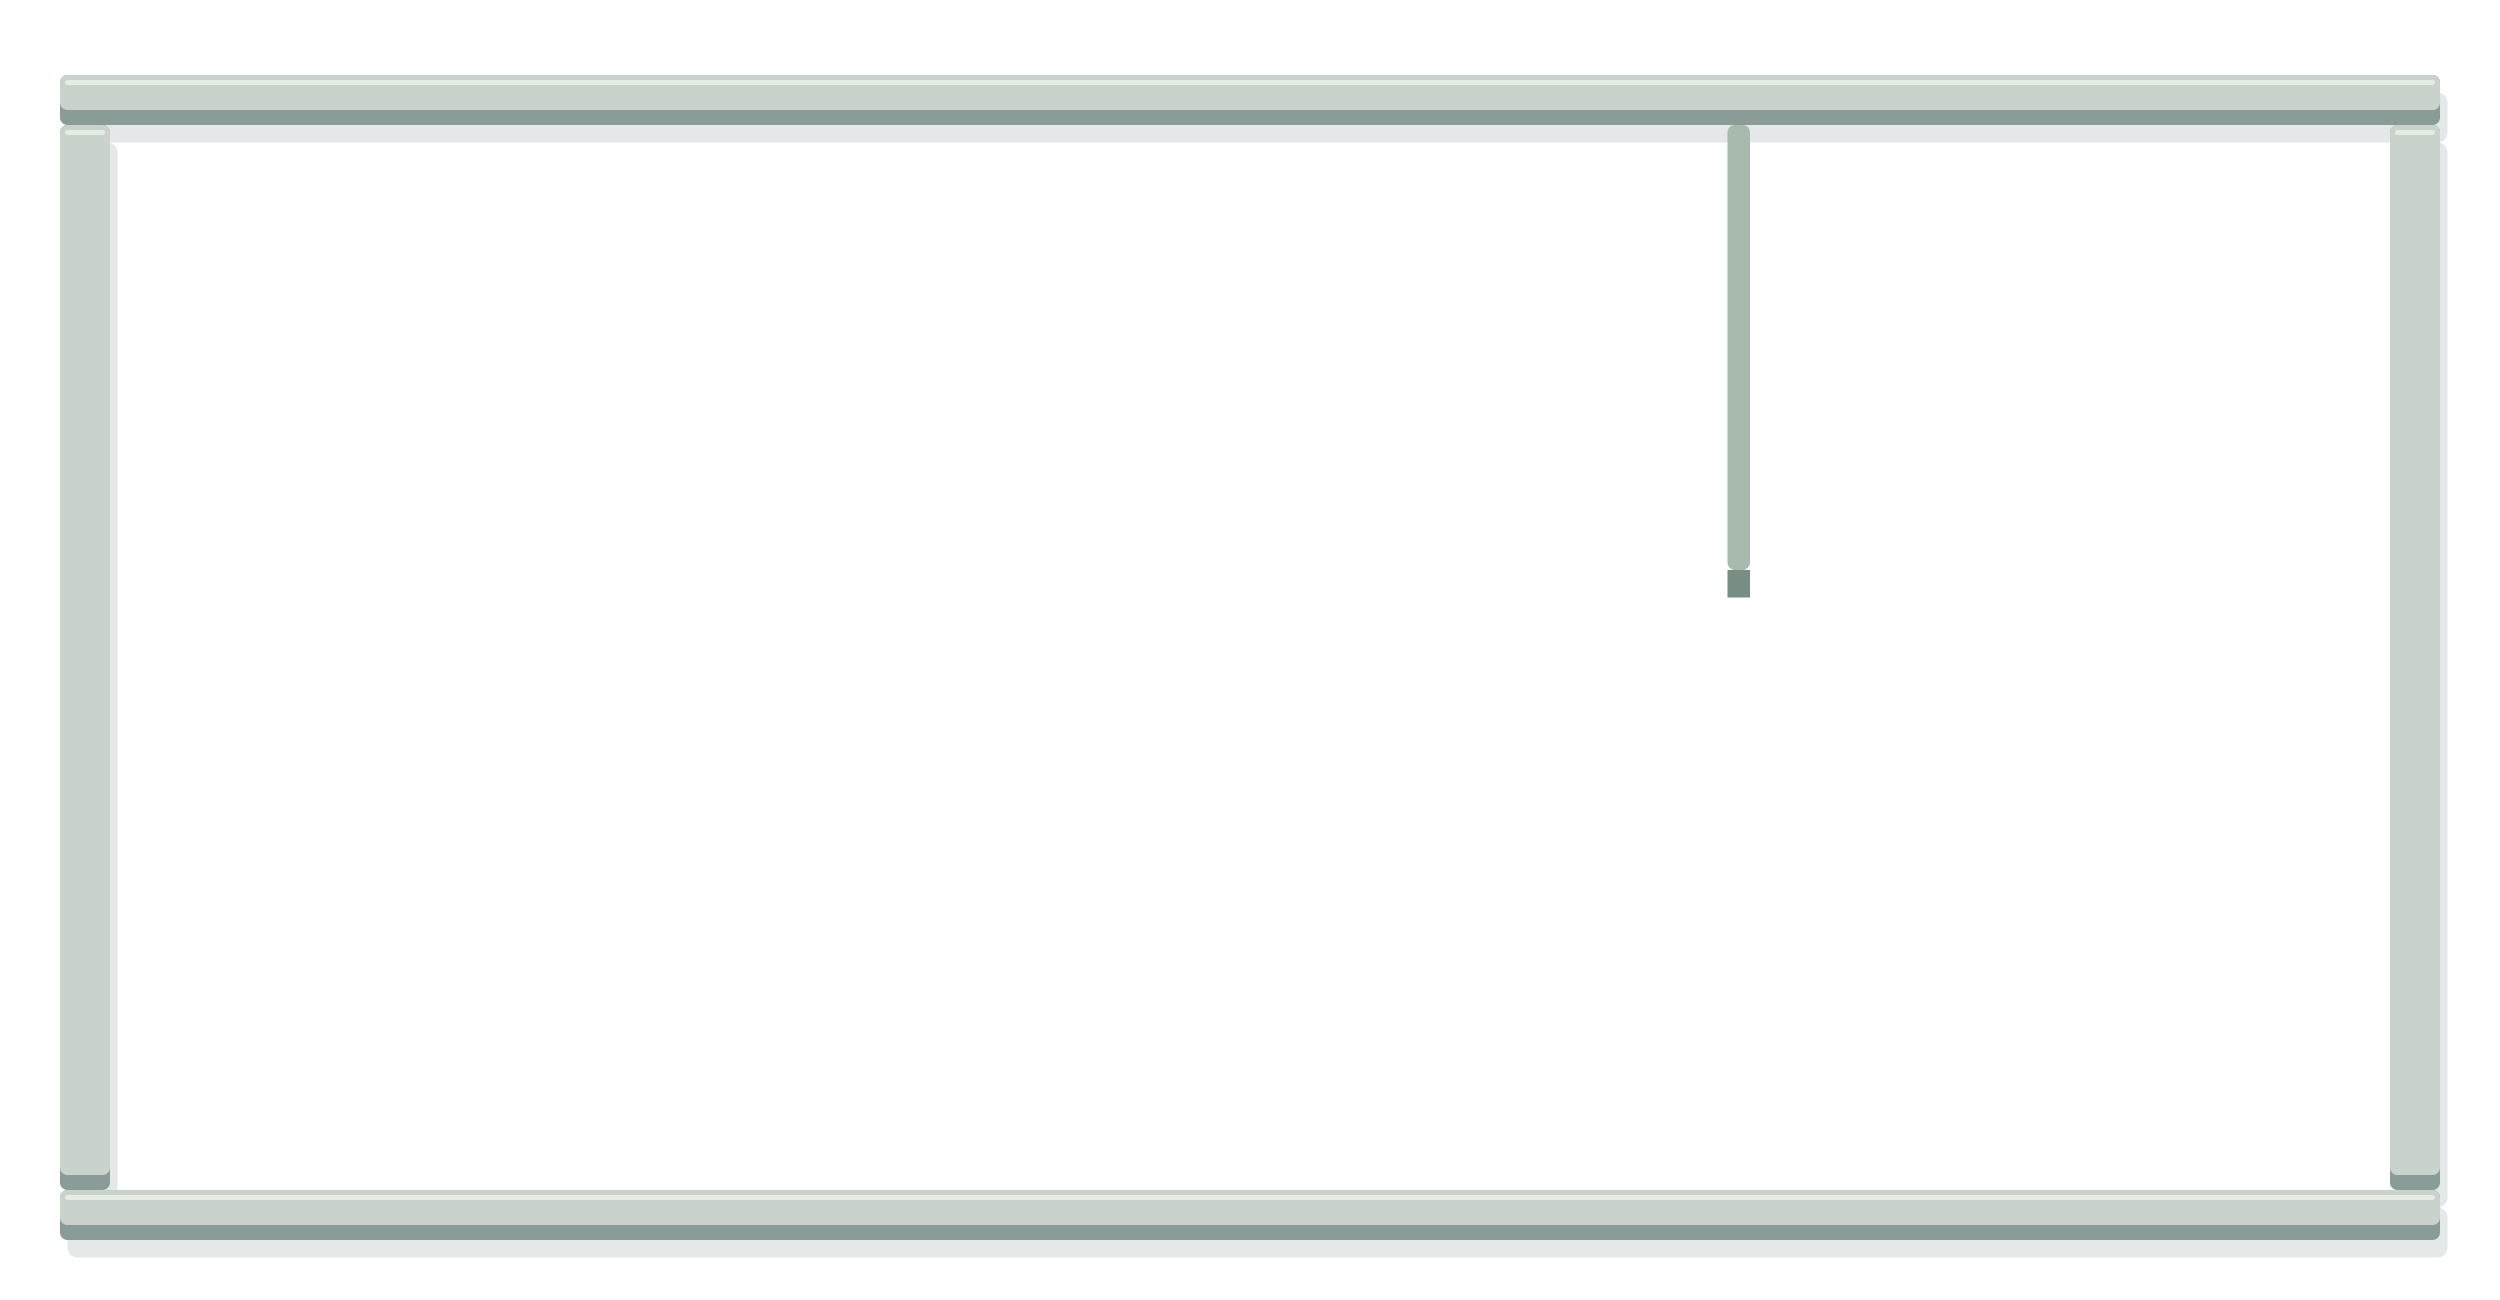
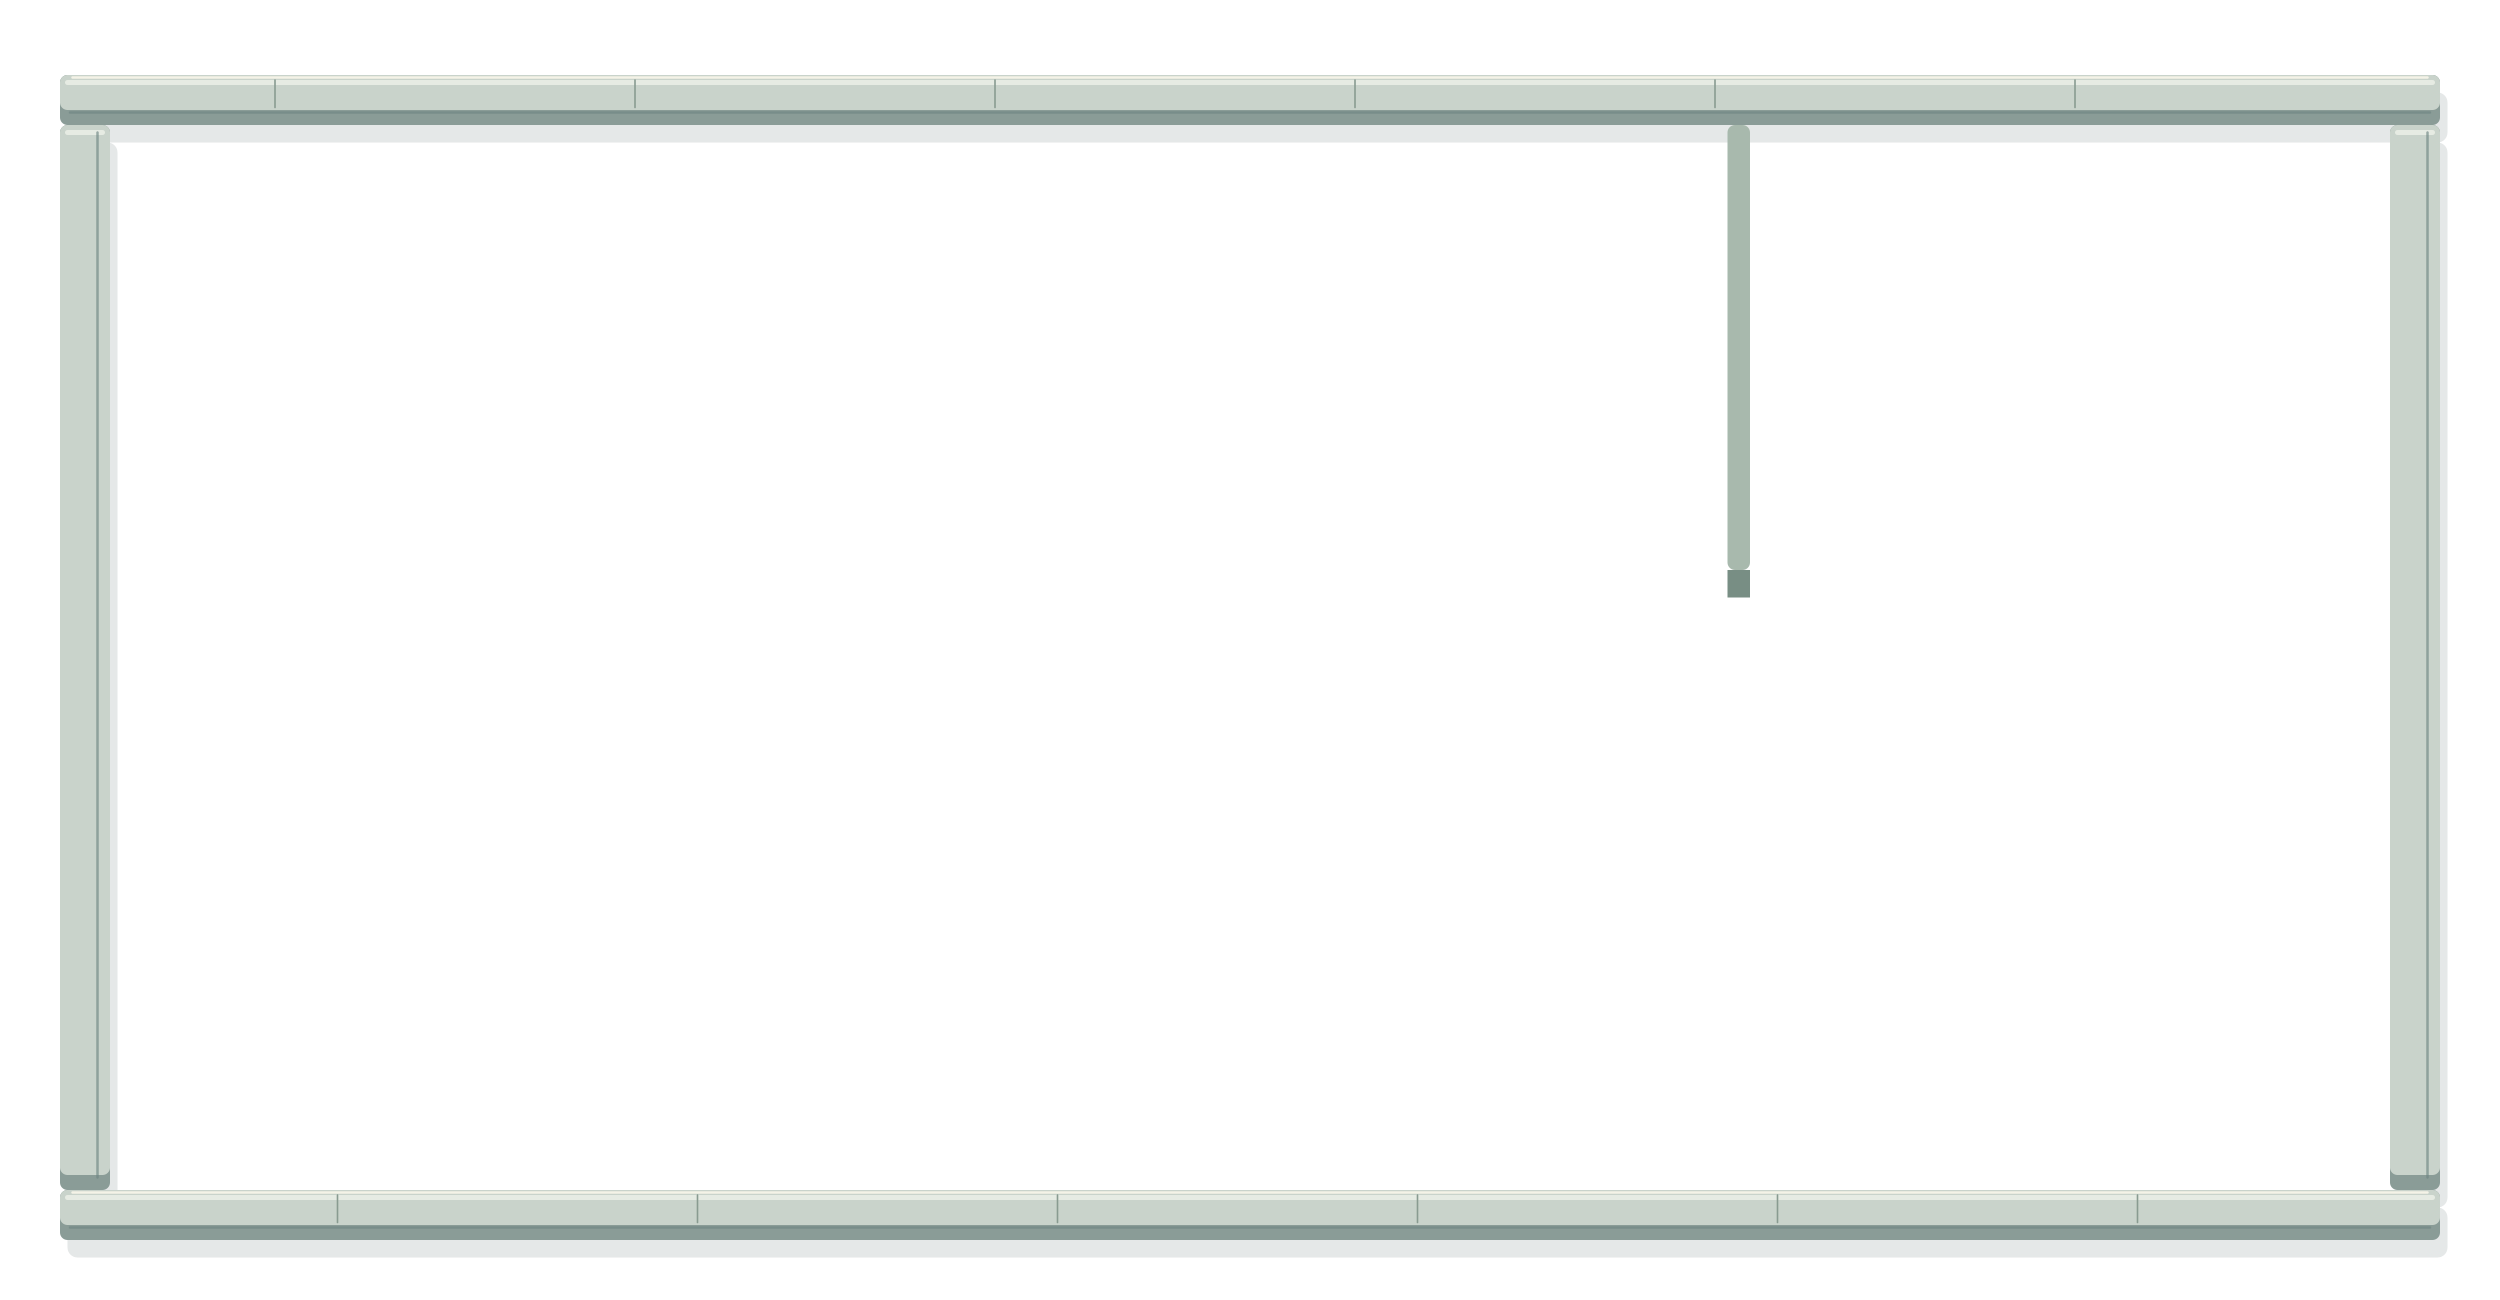
<svg xmlns="http://www.w3.org/2000/svg" width="1000" height="520" viewBox="0 0 1000 520">
  <g fill="#344b4a" opacity=".13">
    <rect x="27" y="37" width="952" height="20" rx="4" />
    <rect x="27" y="483" width="952" height="20" rx="4" />
    <rect x="27" y="57" width="20" height="426" rx="4" />
    <rect x="959" y="57" width="20" height="426" rx="4" />
  </g>
  <g fill="#8a9c97">
    <rect x="24" y="30" width="952" height="20" rx="3" />
    <rect x="24" y="476" width="952" height="20" rx="3" />
    <rect x="24" y="50" width="20" height="426" rx="3" />
    <rect x="956" y="50" width="20" height="426" rx="3" />
  </g>
  <g fill="#c9d3cb">
    <rect x="24" y="30" width="952" height="14" rx="3" />
    <rect x="24" y="476" width="952" height="14" rx="3" />
    <rect x="24" y="50" width="20" height="420" rx="3" />
    <rect x="956" y="50" width="20" height="420" rx="3" />
  </g>
  <path d="M27 33h946M27 479h946M27 53h14M959 53h14" stroke="#e6ebe3" stroke-width="2" stroke-linecap="round" />
  <rect x="691" y="50" width="9" height="178" rx="3" fill="#a8b9ad" />
  <rect x="691" y="228" width="9" height="11" fill="#788e84" />
+   <path d="M28 45 H972 M28 491 H972 M39 53 V471 M971 53 V471" fill="none" stroke="#6e8582" stroke-width="1" stroke-linecap="round" stroke-linejoin="round" opacity=".65" />
+   <path d="M29 31 H971 M29 477 H971" fill="none" stroke="#f4f3e7" stroke-width="1" stroke-linecap="round" stroke-linejoin="round" />
+   <path d="M110 32 V43 M135 478 V489" fill="none" stroke="#899b91" stroke-width="0.65" stroke-linecap="round" stroke-linejoin="round" />
+   <path d="M254 32 V43 M279 478 V489" fill="none" stroke="#899b91" stroke-width="0.65" stroke-linecap="round" stroke-linejoin="round" />
+   <path d="M398 32 V43 M423 478 V489" fill="none" stroke="#899b91" stroke-width="0.65" stroke-linecap="round" stroke-linejoin="round" />
+   <path d="M542 32 V43 M567 478 V489" fill="none" stroke="#899b91" stroke-width="0.65" stroke-linecap="round" stroke-linejoin="round" />
+   <path d="M686 32 V43 M711 478 V489" fill="none" stroke="#899b91" stroke-width="0.65" stroke-linecap="round" stroke-linejoin="round" />
+   <path d="M830 32 V43 M855 478 V489" fill="none" stroke="#899b91" stroke-width="0.65" stroke-linecap="round" stroke-linejoin="round" />
</svg>
